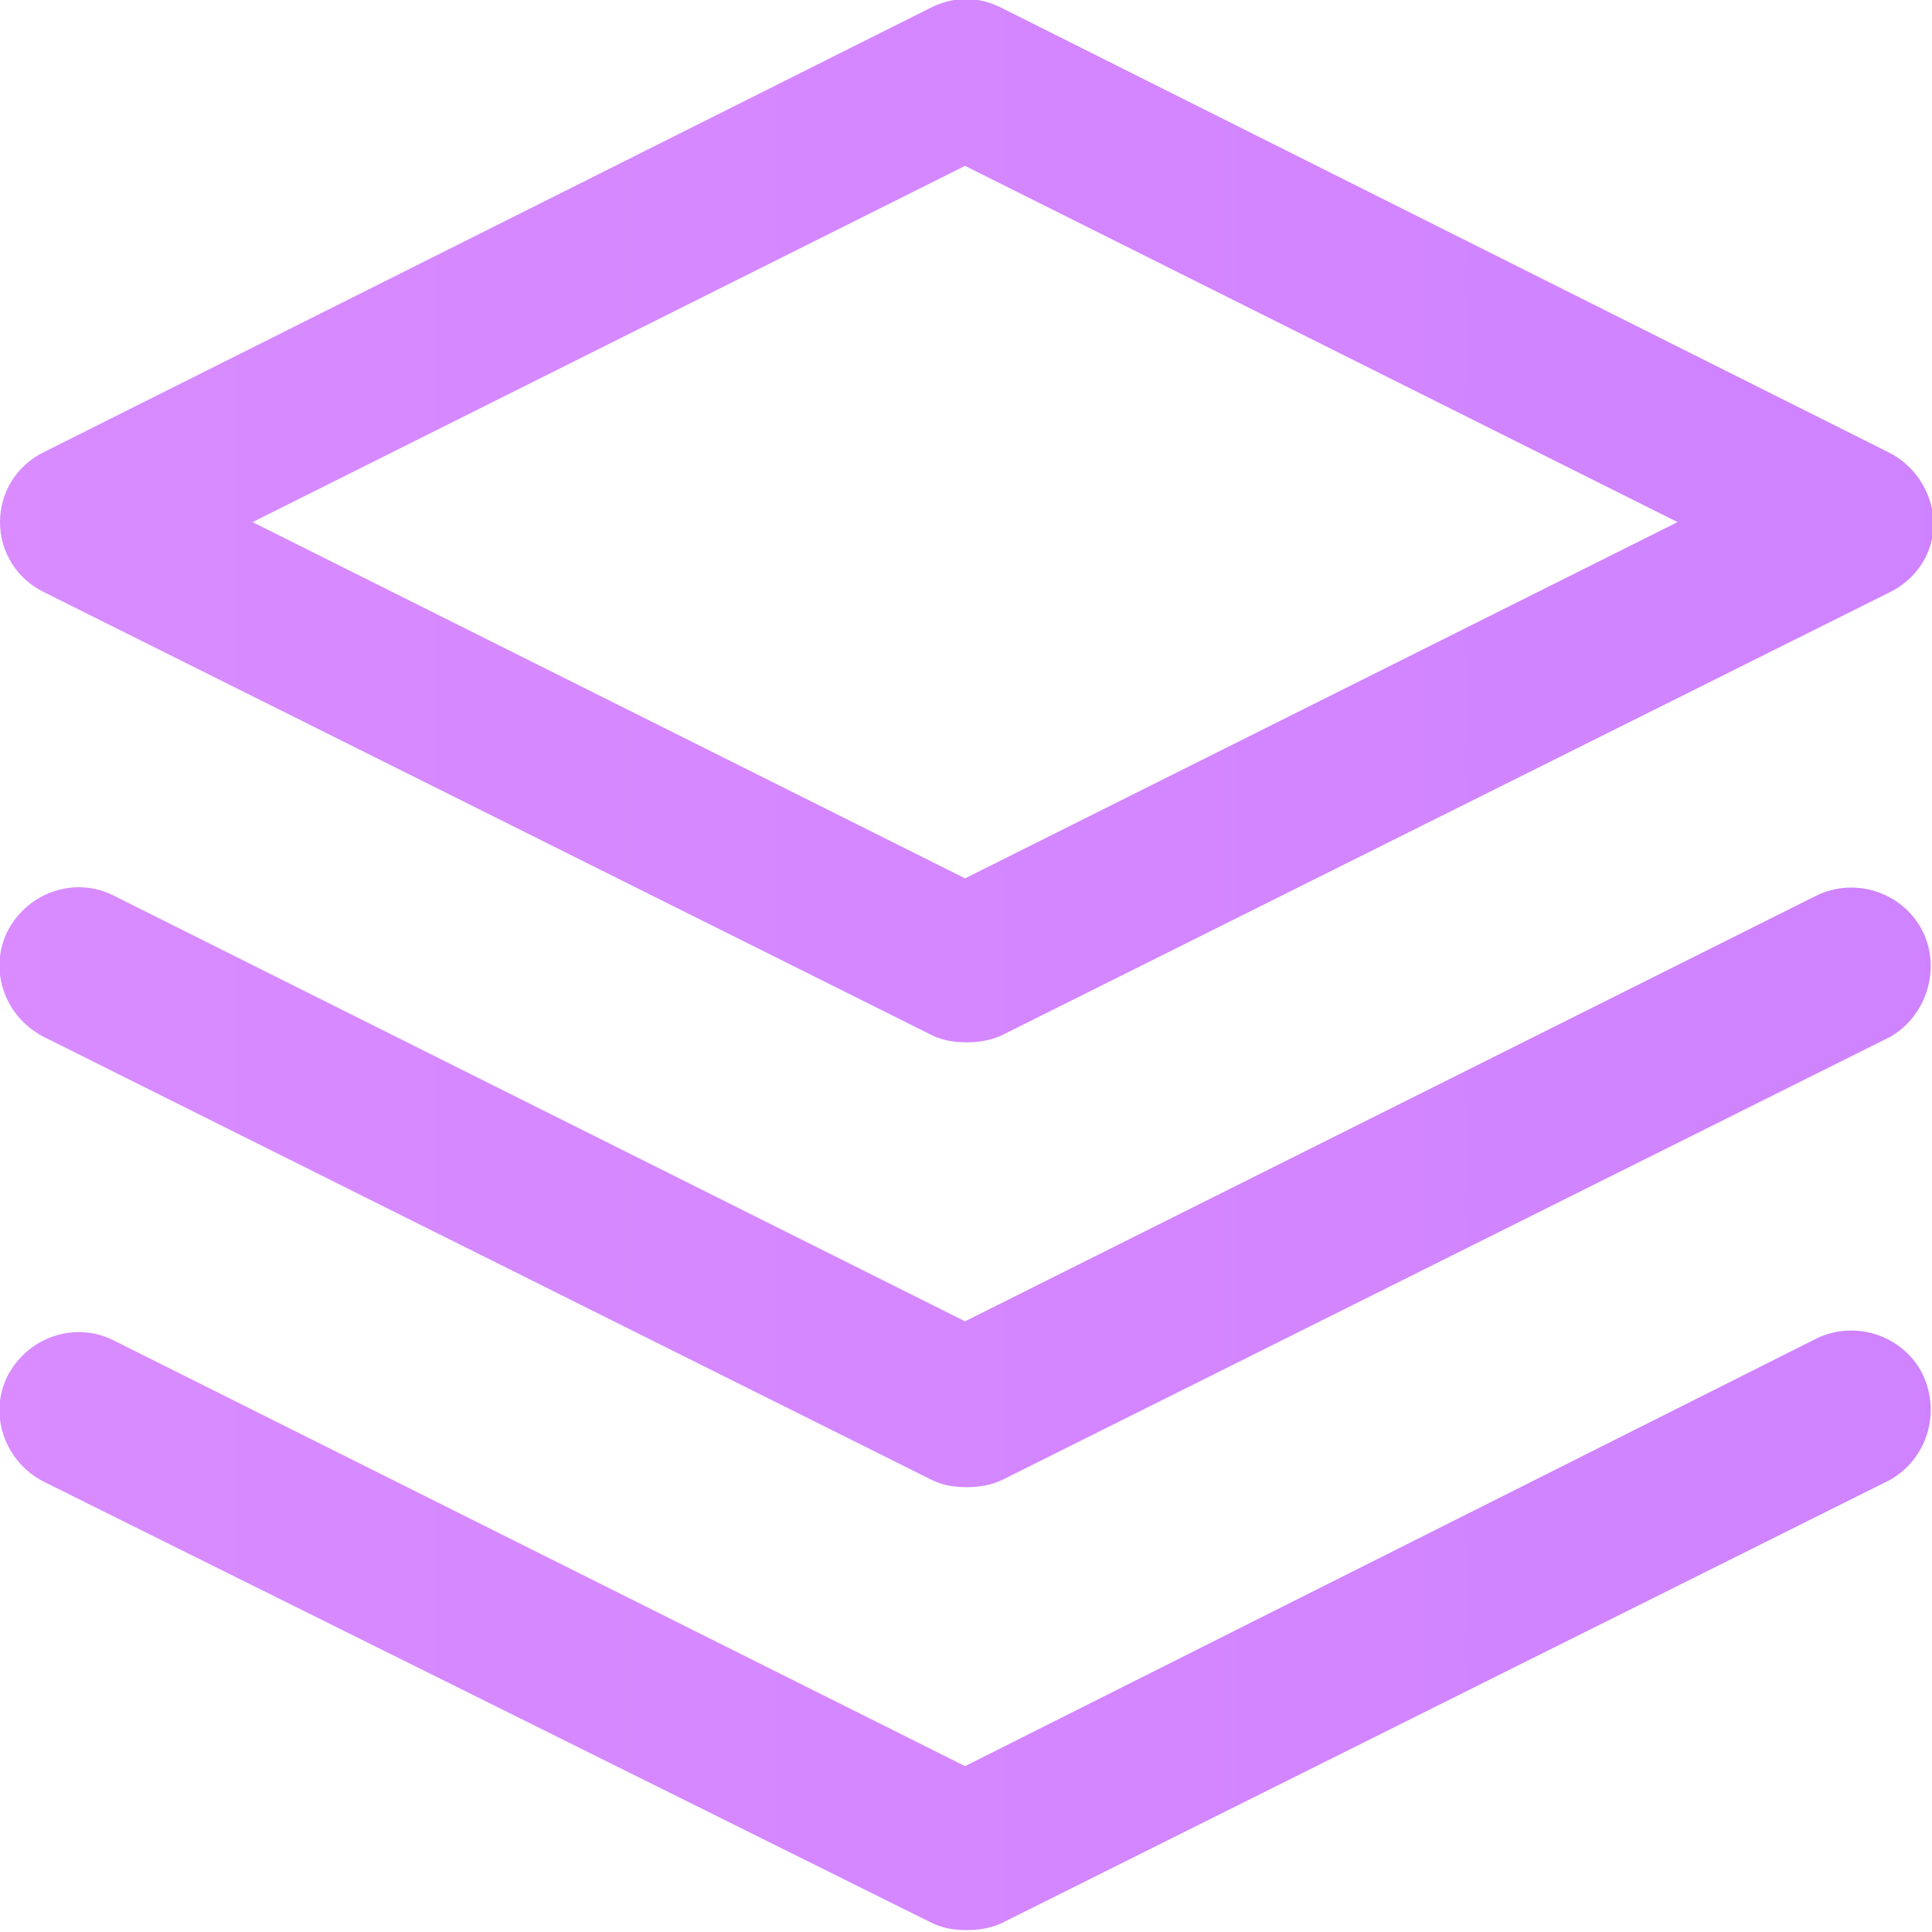
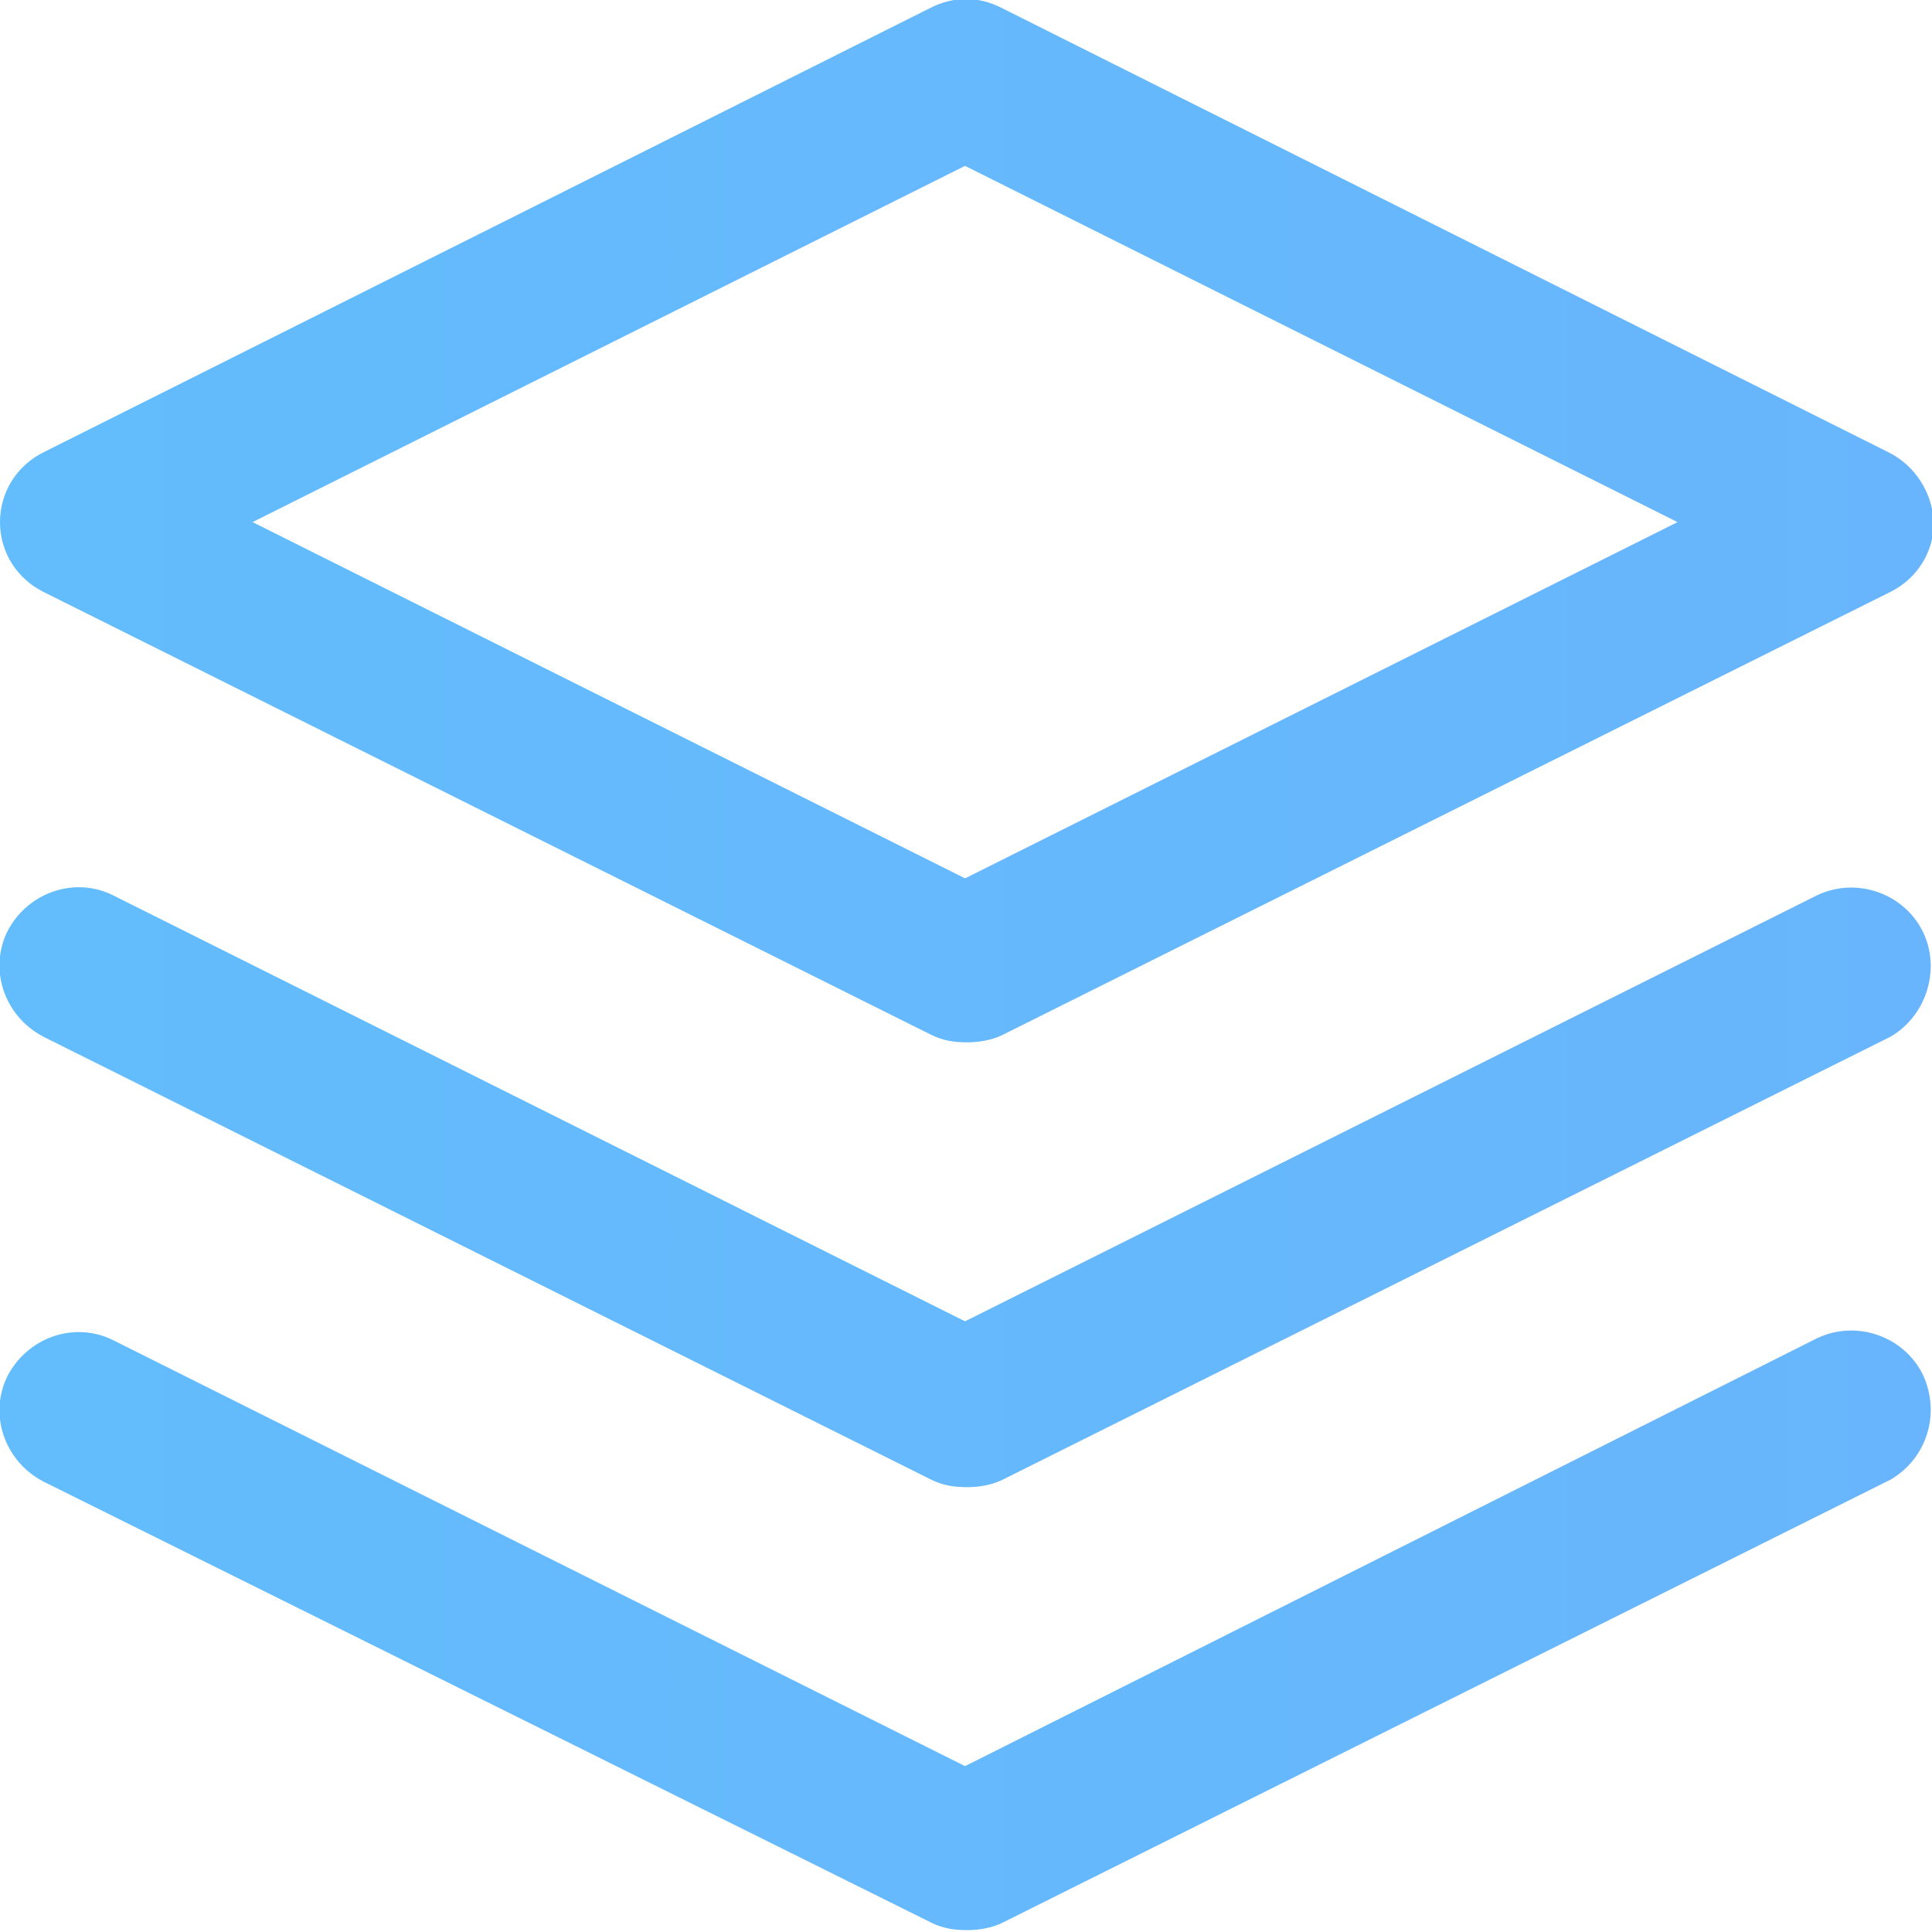
<svg xmlns="http://www.w3.org/2000/svg" version="1.1" id="Layer_1" x="0px" y="0px" viewBox="0 0 102.5 102.5" style="enable-background:new 0 0 102.5 102.5;" xml:space="preserve">
  <style type="text/css">
	.st0{fill:url(#SVGID_1_);}
	.st1{fill:url(#SVGID_2_);}
	.st2{fill:url(#SVGID_3_);}
</style>
  <g>
    <g>
      <linearGradient id="SVGID_1_" gradientUnits="userSpaceOnUse" x1="-14.647" y1="27.683" x2="656.557" y2="27.683">
-         <stop offset="1.502404e-03" style="stop-color:#DA8CFF" />
-         <stop offset="1" style="stop-color:#9A55FF" />
+         <stop offset="1.502404e-03" style="stop-color:#62bdfc" />
+         <stop offset="1" style="stop-color:#8490ff" />
      </linearGradient>
      <path class="st0" d="M100.2,24L53.1,0.4c-1.2-0.6-2.5-0.6-3.7,0L2.3,24C0.9,24.7,0,26.1,0,27.7s0.9,3,2.3,3.7l47.1,23.5    c0.6,0.3,1.2,0.4,1.9,0.4c0.6,0,1.3-0.1,1.9-0.4l47.1-23.5c1.4-0.7,2.3-2.1,2.3-3.7C102.5,26.1,101.6,24.7,100.2,24z M51.2,46.6    L13.4,27.7L51.2,8.8l37.8,18.9L51.2,46.6z" />
    </g>
  </g>
  <g>
    <g>
      <linearGradient id="SVGID_2_" gradientUnits="userSpaceOnUse" x1="-14.647" y1="86.542" x2="656.557" y2="86.542">
-         <stop offset="1.502404e-03" style="stop-color:#DA8CFF" />
-         <stop offset="1" style="stop-color:#9A55FF" />
+         <stop offset="1.502404e-03" style="stop-color:#62bdfc" />
+         <stop offset="1" style="stop-color:#8490ff" />
      </linearGradient>
      <path class="st1" d="M102,72.9c-1-2-3.5-2.9-5.6-1.9L51.2,93.7L6,71.1c-2-1-4.5-0.2-5.6,1.9c-1,2-0.2,4.5,1.9,5.6L49.4,102    c0.6,0.3,1.2,0.4,1.9,0.4c0.6,0,1.3-0.1,1.9-0.4l47.1-23.5C102.2,77.4,103,75,102,72.9z" />
    </g>
  </g>
  <g>
    <g>
      <linearGradient id="SVGID_3_" gradientUnits="userSpaceOnUse" x1="-14.647" y1="62.998" x2="656.557" y2="62.998">
-         <stop offset="1.502404e-03" style="stop-color:#DA8CFF" />
-         <stop offset="1" style="stop-color:#9A55FF" />
+         <stop offset="1.502404e-03" style="stop-color:#62bdfc" />
+         <stop offset="1" style="stop-color:#8490ff" />
      </linearGradient>
      <path class="st2" d="M102,49.4c-1-2-3.5-2.9-5.6-1.9L51.2,70.1L6,47.5c-2-1-4.5-0.2-5.6,1.9c-1,2-0.2,4.5,1.9,5.6l47.1,23.5    c0.6,0.3,1.2,0.4,1.9,0.4c0.6,0,1.3-0.1,1.9-0.4l47.1-23.5C102.2,53.9,103,51.4,102,49.4z" />
    </g>
  </g>
</svg>
